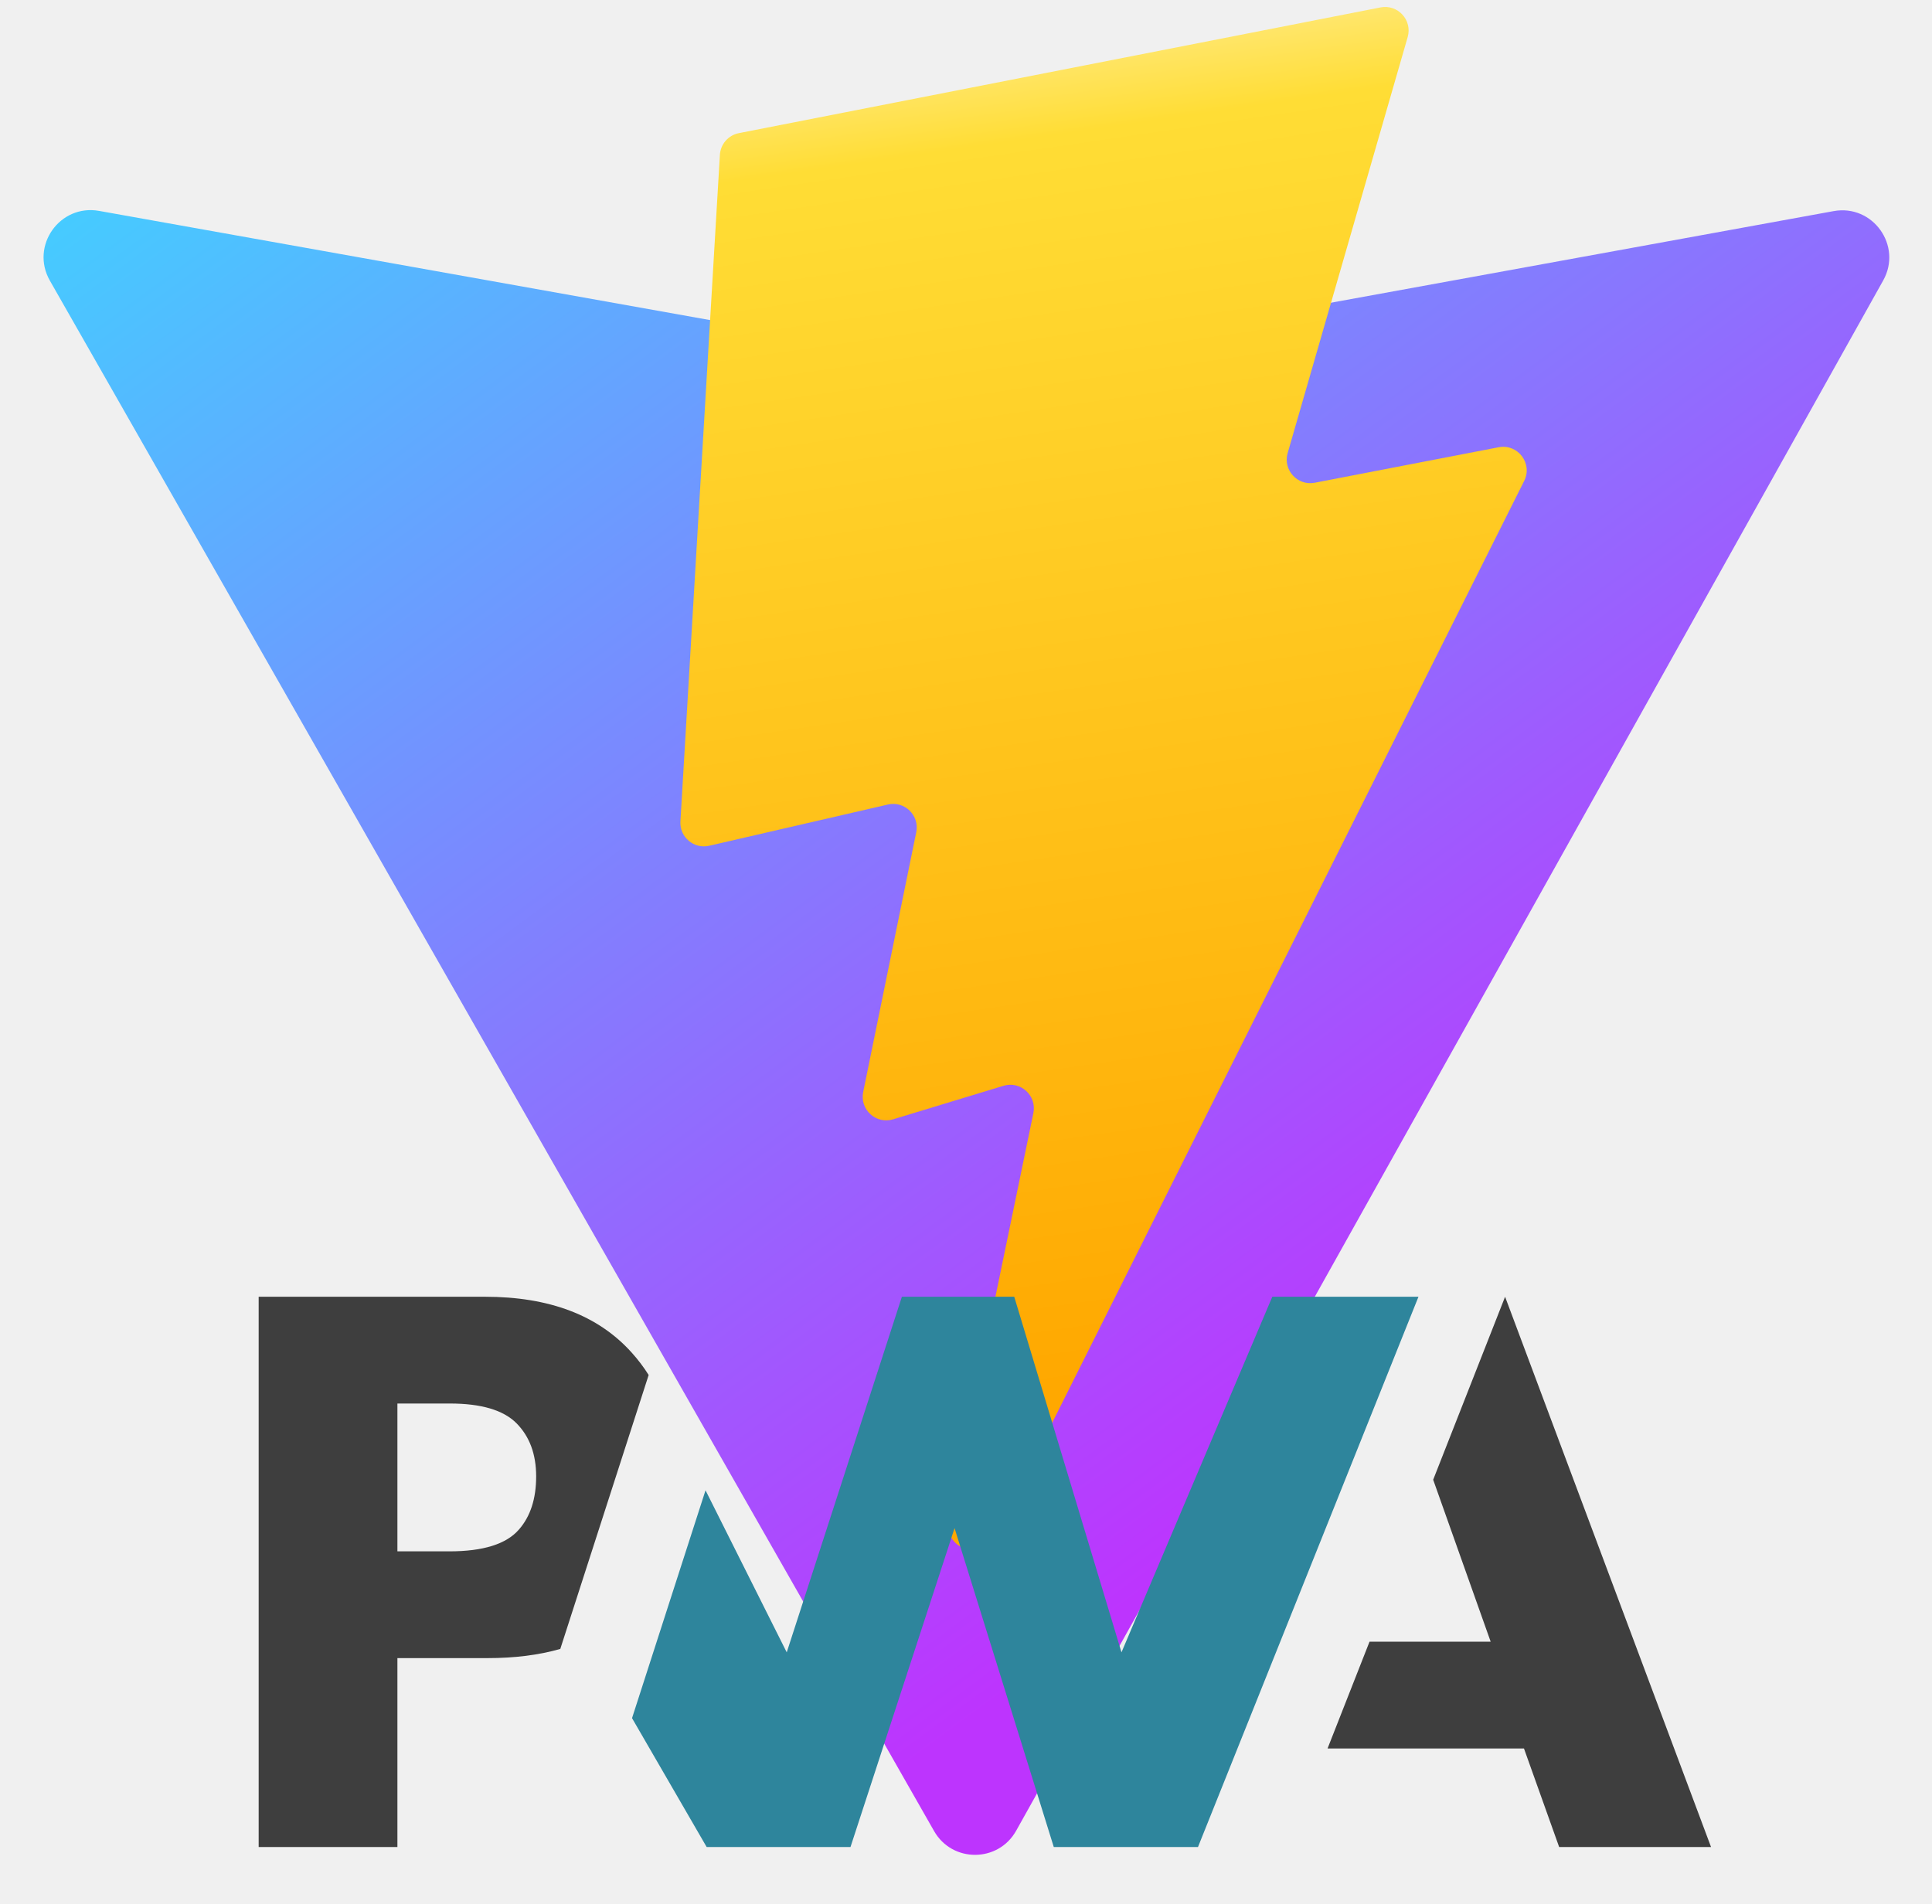
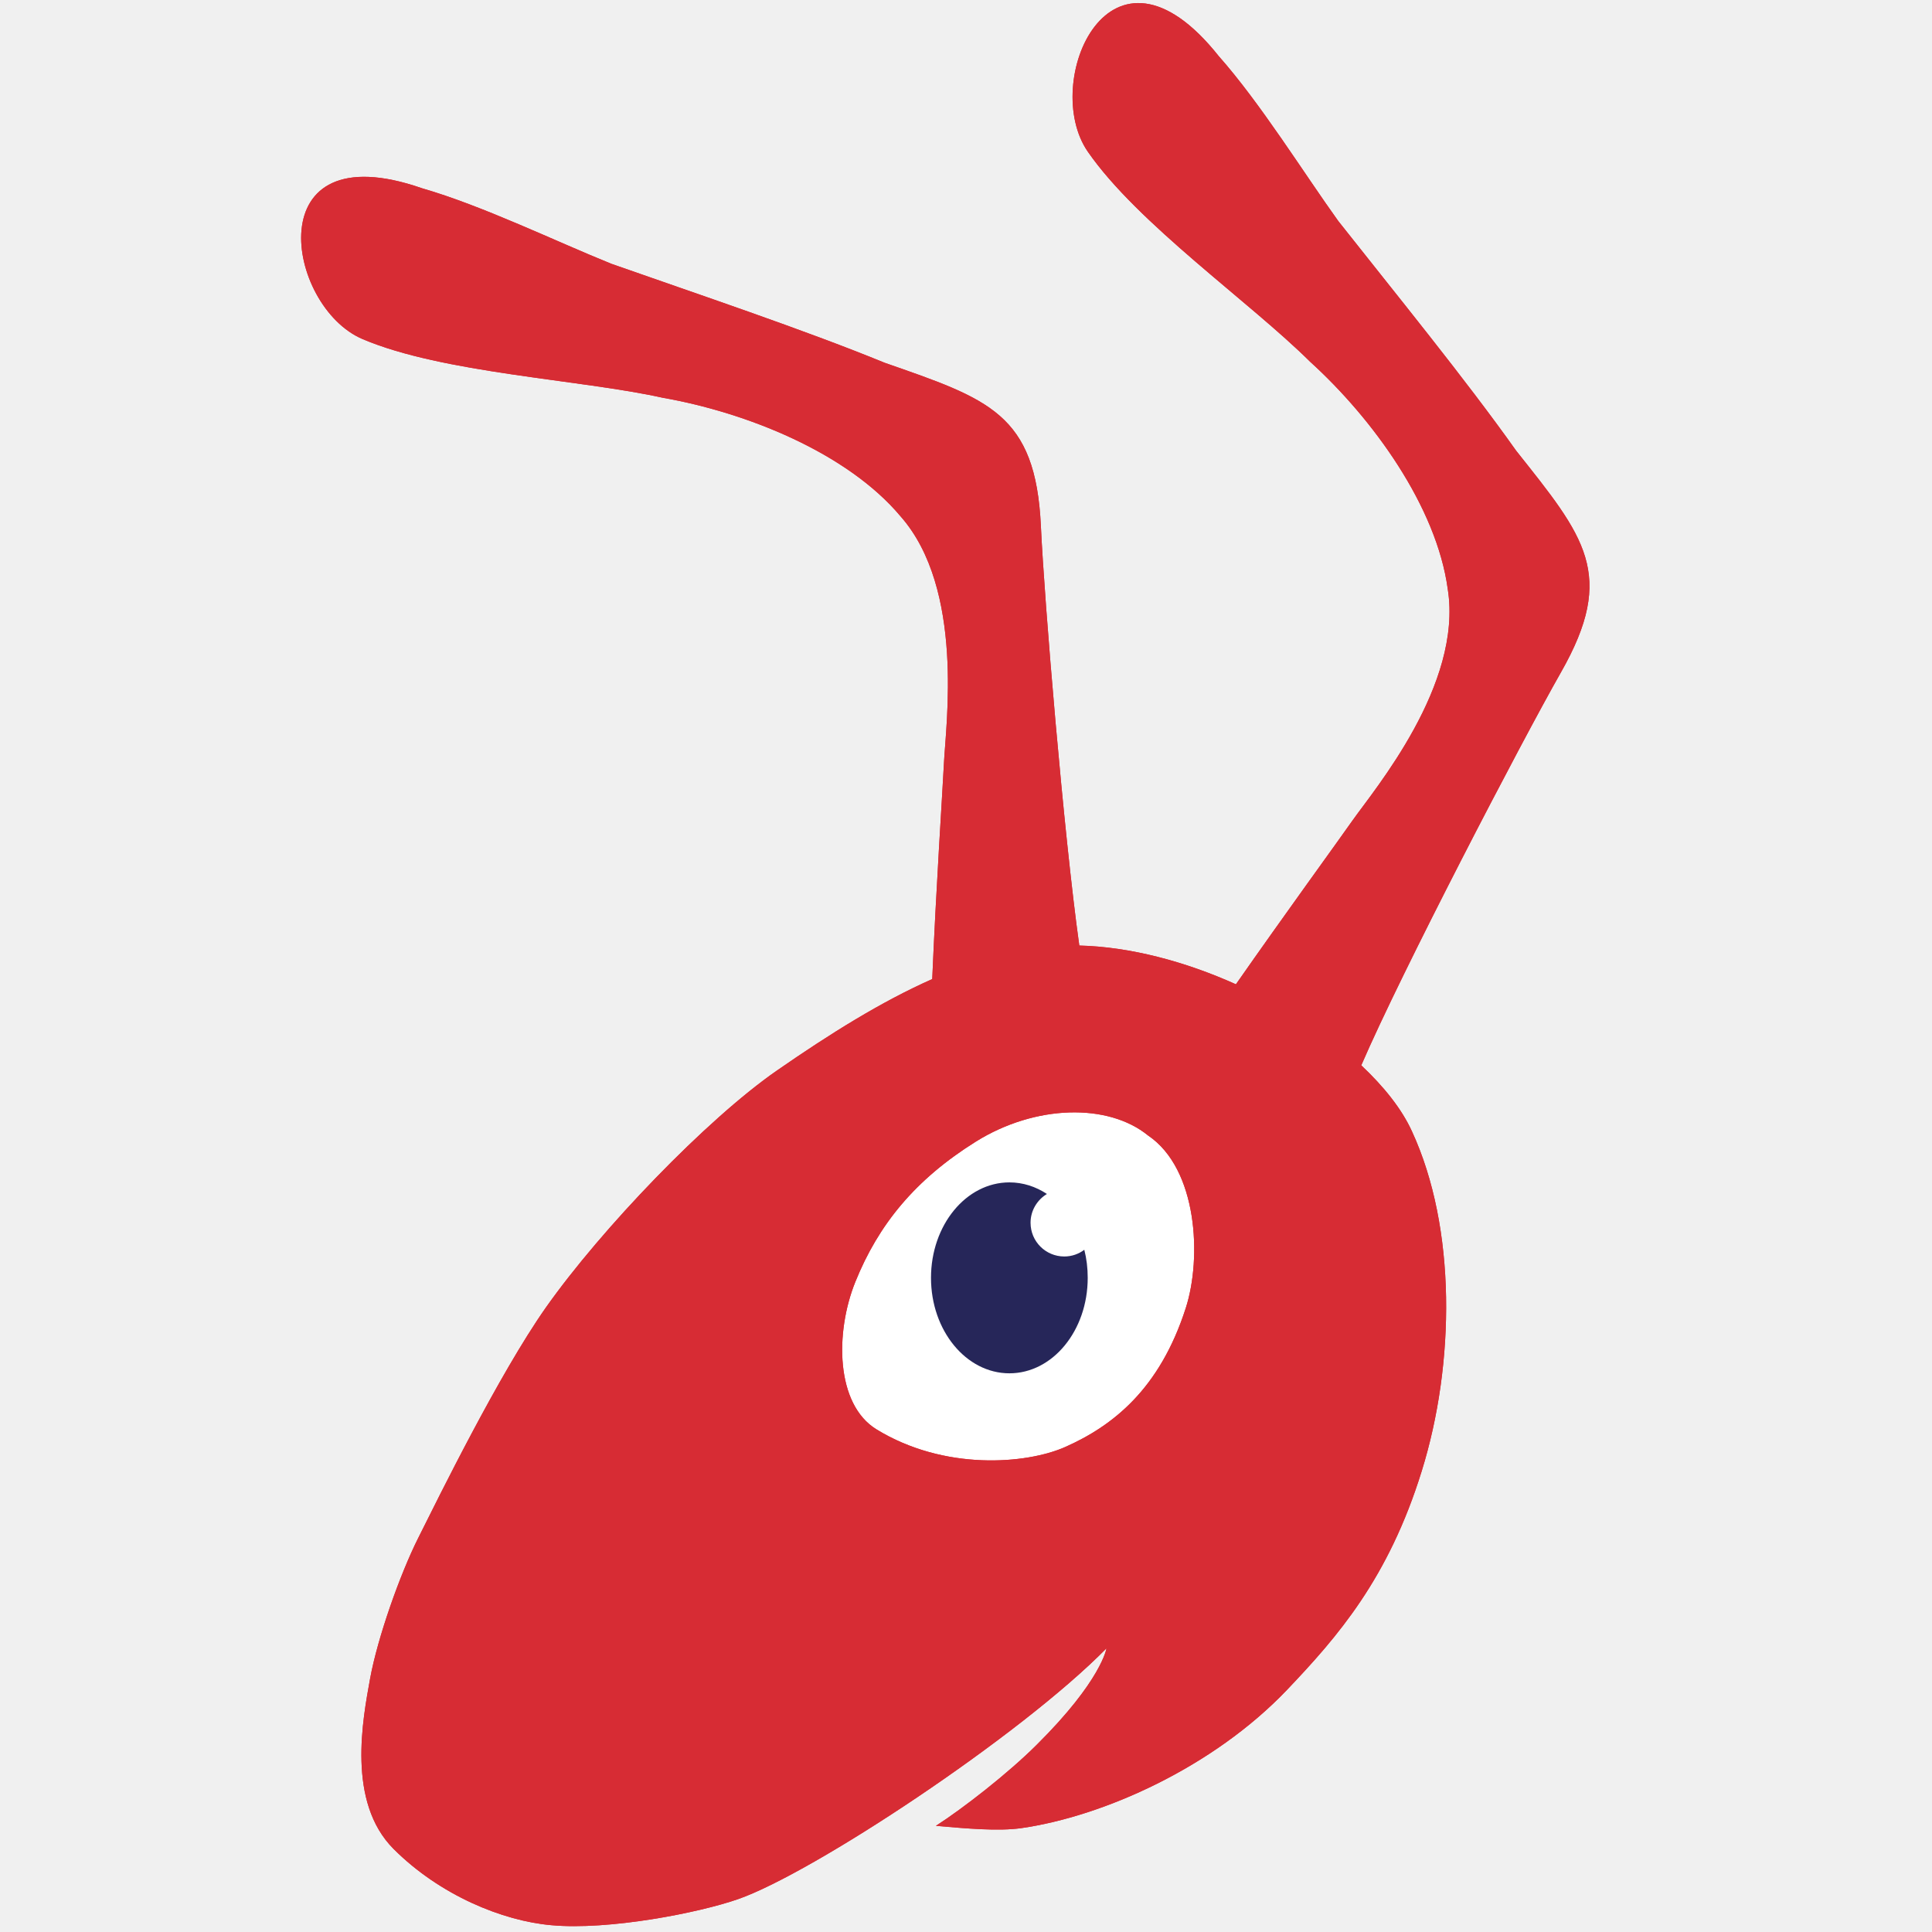
- <svg xmlns="http://www.w3.org/2000/svg" width="410" height="404" viewBox="0 0 410 404" fill="none" version="1.1" id="svg20">
-   <path d="M399.641 59.525L215.643 388.545C211.844 395.338 202.084 395.378 198.228 388.618L10.582 59.556C6.381 52.19 12.68 43.267 21.028 44.759L205.223 77.682C206.398 77.892 207.601 77.89 208.776 77.676L389.119 44.806C397.439 43.289 403.768 52.143 399.641 59.525Z" fill="url(#paint0_linear)" id="path2" />
-   <defs id="defs18">
-     <linearGradient id="paint0_linear" x1="6" y1="33" x2="235" y2="344" gradientUnits="userSpaceOnUse">
-       <stop stop-color="#41D1FF" id="stop6" />
-       <stop offset="1" stop-color="#BD34FE" id="stop8" />
-     </linearGradient>
-     <linearGradient id="paint1_linear" x1="194.651" y1="8.818" x2="236.076" y2="292.989" gradientUnits="userSpaceOnUse">
-       <stop stop-color="#FFEA83" id="stop11" />
-       <stop offset="0.083" stop-color="#FFDD35" id="stop13" />
-       <stop offset="1" stop-color="#FFA800" id="stop15" />
-     </linearGradient>
-   </defs>
-   <path d="M292.965 1.574L156.801 28.255C154.563 28.694 152.906 30.59 152.771 32.866L144.395 174.33C144.198 177.662 147.258 180.248 150.51 179.498L188.42 170.749C191.967 169.931 195.172 173.055 194.443 176.622L183.18 231.775C182.422 235.487 185.907 238.661 189.532 237.56L212.947 230.446C216.577 229.344 220.065 232.527 219.297 236.242L201.398 322.875C200.278 328.294 207.486 331.249 210.492 326.603L212.5 323.5L323.454 102.072C325.312 98.365 322.108 94.137 318.036 94.923L279.014 102.454C275.347 103.161 272.227 99.746 273.262 96.158L298.731 7.867C299.767 4.273 296.636 0.855 292.965 1.574Z" fill="url(#paint1_linear)" id="path4" />
-   <g id="layer1">
-     <g id="g8" transform="matrix(0.1578966,0,0,0.1589033,54.89293,275.2164)">
-       <path fill="#3d3d3d" fill-opacity="1" stroke-width="0.2" stroke-linejoin="round" d="m 1436.62,603.304 56.39,-142.599 h 162.82 L 1578.56,244.39 1675.2,5.28336e-4 1952,734.933 h -204.13 l -47.3,-131.629 z" id="path2-1" style="fill:#3e3e3e;fill-opacity:1" />
-       <path fill="#5a0fc8" fill-opacity="1" stroke-width="0.2" stroke-linejoin="round" d="M 1262.47,734.935 1558.79,0.002 1362.34,0.003 1159.64,474.933 1015.5,0.004 H 864.499 L 709.731,474.933 600.585,258.517 501.812,562.819 602.096,734.935 h 193.331 l 139.857,-425.91 133.346,425.91 z" id="path4-4" style="fill:#2e859c;fill-opacity:1" />
-       <path fill="#3d3d3d" fill-opacity="1" stroke-width="0.2" stroke-linejoin="round" d="m 186.476,482.643 h 121.003 c 36.654,0 69.293,-4.091 97.917,-12.273 l 31.293,-96.408 87.459,-269.446 C 517.484,93.954 509.876,83.967 501.324,74.557 456.419,24.852 390.719,4.06265e-4 304.222,4.06265e-4 H -3.8147e-6 V 734.933 H 186.476 Z M 346.642,169.079 c 17.54,17.653 26.309,41.276 26.309,70.871 0,29.822 -7.713,53.474 -23.138,70.956 -16.91,19.425 -48.047,29.137 -93.409,29.137 H 186.476 V 142.598 h 70.442 c 42.277,0 72.185,8.827 89.724,26.481 z" id="path6" style="fill:#3e3e3e;fill-opacity:1" />
+ <svg xmlns="http://www.w3.org/2000/svg" version="1.2" width="1700" height="1700">
+   <style>.prefix__s0{fill:#fff}.prefix__s1{fill:#d72c34}</style>
+   <g id="prefix___Artboards_">
+     <path id="prefix__Forma_3" class="prefix__s0" d="M2121 480c-27.7 0-50-22.4-50-50s22.3-50 50-50 50 22.4 50 50-22.3 50-50 50z" />
+   </g>
+   <g id="prefix__Capa_1">
+     <g id="prefix__&lt;Group&gt;">
+       <g id="prefix__&lt;Group&gt;">
+         <path id="prefix__Forma_4" class="prefix__s0" d="M874.3 1380c-157.6 0-285.1-96.1-285.1-215s127.5-215 285.1-215c157.7 0 285.2 96.1 285.2 215s-127.5 215-285.2 215z" />
+       </g>
+       <g id="prefix__&lt;Group&gt;">
+         <g id="prefix__&lt;Group&gt;">
+           <path id="prefix__&lt;Compound_Path&gt;" fill-rule="evenodd" class="prefix__s1" d="M1373.5 591.6c-35.1 61.7-140.1 263.3-175.7 345.8 20 18.8 35.7 38.5 44.6 58.1 39.2 84.8 38 204.4 8.6 298.9-29.3 94.6-74 145.7-118.5 192.5-65.3 68.5-162 111.4-233.8 121.7-20.4 2.9-48.7.3-75.2-2 23.7-15.2 63.7-46.3 88.9-71.5 57-56.6 61.2-84.7 61.2-84.7-76.2 77.4-258.5 197.7-323.9 220.6-34.8 12.2-114.2 27.7-164.7 23-42.8-3.8-97.9-26.3-138.7-67.1-41.3-41.4-27.1-114.2-20.6-150.1 6.6-35.8 26.1-91.3 42.5-123.9 17.4-34.7 70.7-143.4 112-202.2 49-69.5 141.7-165.9 203.4-208.7 46.6-32.3 91.8-60.6 136.7-80.5 3.3-78.6 9-164.1 10.3-190.1 1.6-33.4 18.2-153.1-38.2-217.1-47.1-56.1-135.8-91.4-209.2-104.3-73-16.2-193.2-21.5-264.1-51.6-67.9-28.8-93-183.4 52.4-132.7 53 15.3 117.8 46.8 166.4 66.4 75 26.4 169.2 57.9 240.5 87.1 91.3 31.9 132.9 44.5 137.5 143.8 3.1 66.7 20.1 271.2 33.8 369 44.7 1.1 93.1 14 137.8 34.1 42.8-61.3 88.4-123.9 102.5-144 19.2-27.3 97.3-119.6 83.9-203.8-9.9-72.6-65.9-149.9-121.1-200-53.1-52.7-151.8-121.5-195.6-184.8-42-60.7 19.4-204.7 115.2-84.1 36.6 41.3 74.5 102.4 105.1 145 49.3 62.5 112.1 139.4 156.6 202.2 60.2 75.8 88.6 108.6 39.4 195zm-363.2 407.6c-35.3-28.8-99.5-27.2-151.6 5.3-53.3 33.3-85.7 72.9-106.1 123.5-17.9 44.4-17.4 107.6 18.6 129.7 59.6 36.6 131.9 30.7 166.2 15.5 41.8-18.6 83.1-50.9 106-122.3 14.2-44.1 10.4-122.3-33.1-151.7z" />
+           <path id="prefix__&lt;Compound_Path&gt;_copy" fill-rule="evenodd" class="prefix__s1" d="M1373.5 591.6c-35.1 61.7-140.1 263.3-175.7 345.8 20 18.8 35.7 38.5 44.6 58.1 39.2 84.8 38 204.4 8.6 298.9-29.3 94.6-74 145.7-118.5 192.5-65.3 68.5-162 111.4-233.8 121.7-20.4 2.9-48.7.3-75.2-2 23.7-15.2 63.7-46.3 88.9-71.5 57-56.6 61.2-84.7 61.2-84.7-76.2 77.4-258.5 197.7-323.9 220.6-34.8 12.2-114.2 27.7-164.7 23-42.8-3.8-97.9-26.3-138.7-67.1-41.3-41.4-27.1-114.2-20.6-150.1 6.6-35.8 26.1-91.3 42.5-123.9 17.4-34.7 70.7-143.4 112-202.2 49-69.5 141.7-165.9 203.4-208.7 46.6-32.3 91.8-60.6 136.7-80.5 3.3-78.6 9-164.1 10.3-190.1 1.6-33.4 18.2-153.1-38.2-217.1-47.1-56.1-135.8-91.4-209.2-104.3-73-16.2-193.2-21.5-264.1-51.6-67.9-28.8-93-183.4 52.4-132.7 53 15.3 117.8 46.8 166.4 66.4 75 26.4 169.2 57.9 240.5 87.1 91.3 31.9 132.9 44.5 137.5 143.8 3.1 66.7 20.1 271.2 33.8 369 44.7 1.1 93.1 14 137.8 34.1 42.8-61.3 88.4-123.9 102.5-144 19.2-27.3 97.3-119.6 83.9-203.8-9.9-72.6-65.9-149.9-121.1-200-53.1-52.7-151.8-121.5-195.6-184.8-42-60.7 19.4-204.7 115.2-84.1 36.6 41.3 74.5 102.4 105.1 145 49.3 62.5 112.1 139.4 156.6 202.2 60.2 75.8 88.6 108.6 39.4 195zm-363.2 407.6c-35.3-28.8-99.5-27.2-151.6 5.3-53.3 33.3-85.7 72.9-106.1 123.5-17.9 44.4-17.4 107.6 18.6 129.7 59.6 36.6 131.9 30.7 166.2 15.5 41.8-18.6 83.1-50.9 106-122.3 14.2-44.1 10.4-122.3-33.1-151.7z" />
+         </g>
+         <path id="prefix__&lt;Path&gt;" d="M936.5 1105.6c-16.4 0-29.7-13.2-29.7-29.7 0-10.7 5.8-20.1 14.4-25.3-9.8-6.5-21.1-10.2-33-10.2-38.1 0-69 37.6-69 84s30.9 84 69 84 68.9-37.6 68.9-84c0-8.6-1-16.9-3-24.7-4.9 3.7-11 5.9-17.6 5.9z" fill="#262659" />
+       </g>
    </g>
  </g>
</svg>
